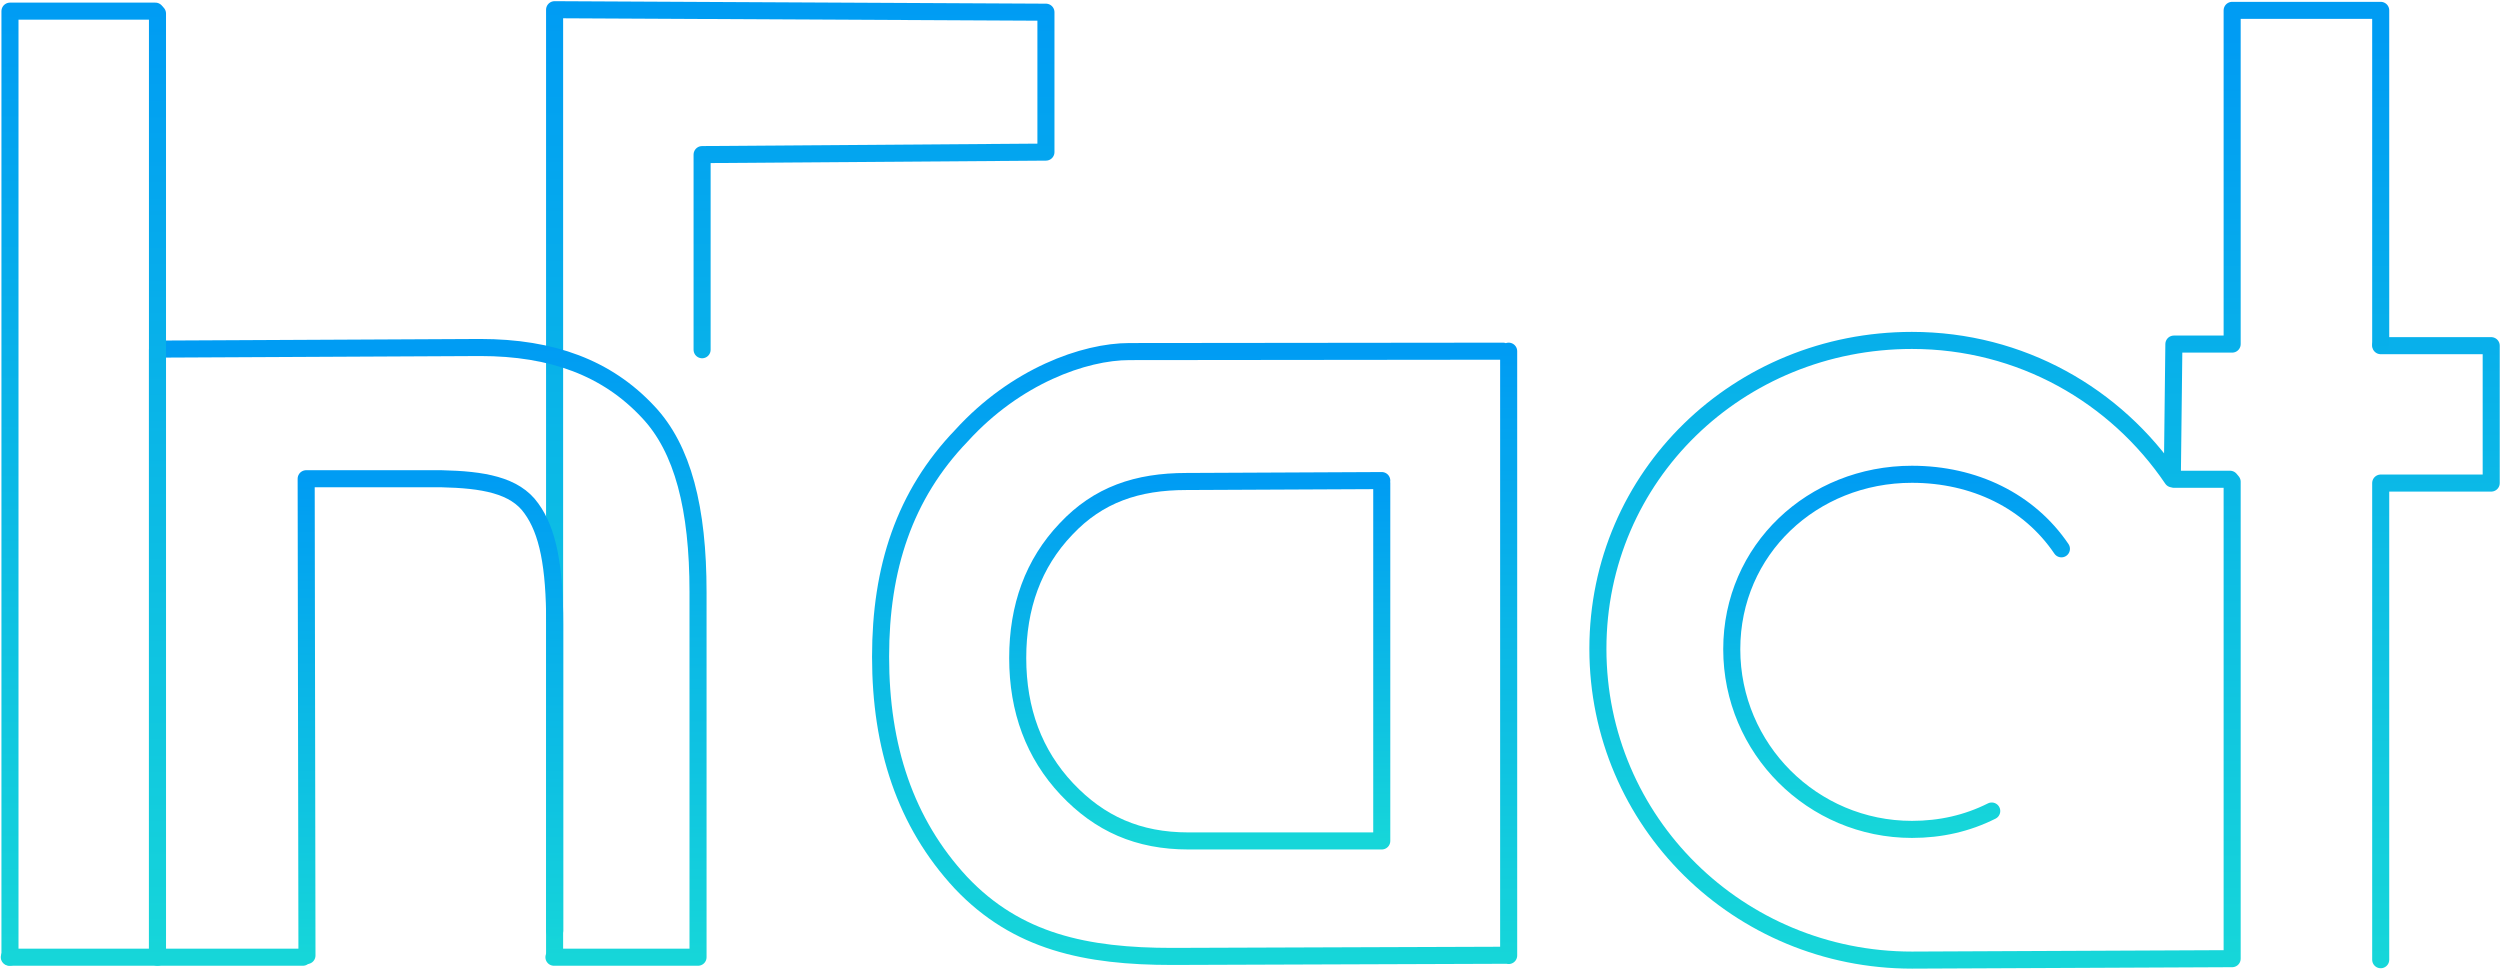
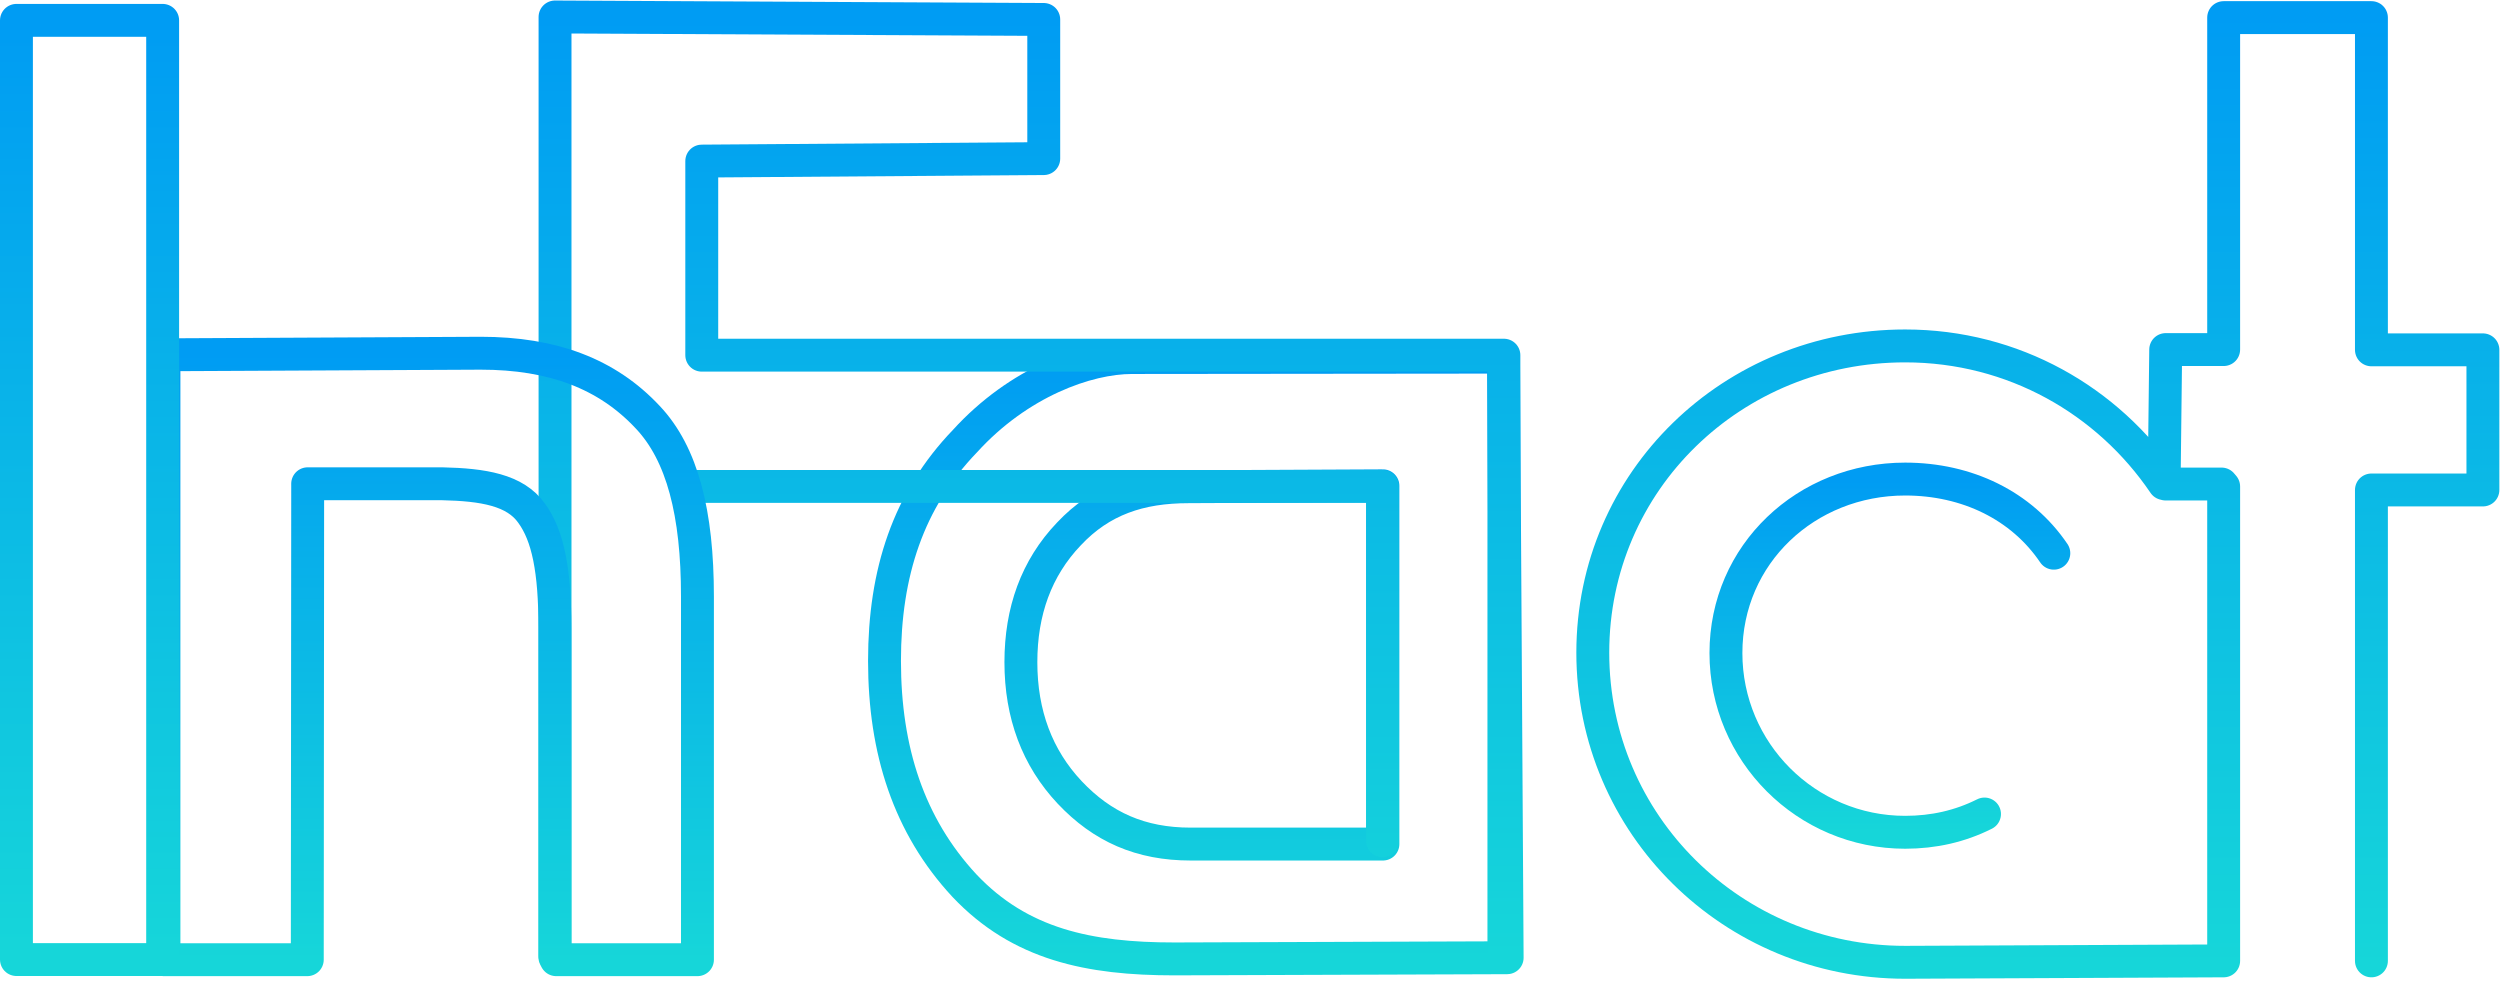
- <svg xmlns="http://www.w3.org/2000/svg" width="1905px" height="739px" viewBox="0 0 1905 739" version="1.1">
+ <svg xmlns="http://www.w3.org/2000/svg" width="152px" height="60px" viewBox="0 0 152 60" version="1.1">
  <defs>
    <linearGradient x1="50%" y1="0%" x2="50%" y2="100%" id="linearGradient-1">
-       <stop stop-color="#08B0EB" offset="0%" />
-       <stop stop-color="#16D6D9" offset="100%" />
-     </linearGradient>
-     <linearGradient x1="50%" y1="2.628%" x2="50%" y2="100%" id="linearGradient-2">
      <stop stop-color="#009CF3" offset="0%" />
      <stop stop-color="#16D6D9" offset="100%" />
    </linearGradient>
-     <linearGradient x1="50%" y1="0%" x2="50%" y2="100%" id="linearGradient-3">
-       <stop stop-color="#009CF3" offset="0%" />
-       <stop stop-color="#16D6D9" offset="100%" />
-     </linearGradient>
-     <linearGradient x1="50%" y1="0%" x2="0%" y2="0%" id="linearGradient-4">
-       <stop stop-color="#009CF3" offset="0%" />
-       <stop stop-color="#08B1EA" offset="100%" />
-     </linearGradient>
-     <linearGradient x1="50%" y1="0%" x2="0%" y2="0%" id="linearGradient-5">
-       <stop stop-color="#009CF3" offset="0%" />
-       <stop stop-color="#05A8EE" offset="100%" />
-     </linearGradient>
  </defs>
  <g id="logo" stroke="none" stroke-width="1" fill="none" fill-rule="evenodd" stroke-linecap="round" stroke-linejoin="round">
-     <g id="Artboard" transform="translate(-347, -1511)" stroke-width="13">
-       <g id="infact-logo" transform="translate(354, 1518)">
-         <g id="T" transform="translate(1210, 0)">
-           <polyline id="right_lower_t" stroke="url(#linearGradient-1)" points="597.1 724.3 597.1 361.1 681.3 361.1 681.3 256.4 597.1 256.4" />
-           <path d="M597.1,255.4 L597.1,0.9 L483.9,0.9 L483.9,255.2 L439.5,255.2 L438.3,357.9 C395.2,294.3 322.9,252.4 239.9,252.4 C107.9,252.4 0.6,355.4 0.6,487.4 C0.6,619.4 107.9,724.6 239.9,724.6 L483.9,723.5 L483.9,360.1 L482.3,358.2 L439.5,358.2" id="left_t__x26__c" stroke="url(#linearGradient-2)" />
+     <g id="new" transform="translate(-676, -1099)" stroke="url(#linearGradient-1)" stroke-width="2">
+       <g id="infact" transform="translate(677, 1100)">
+         <g id="CT" transform="translate(95.79365, 0)">
+           <path d="M23.865,48.492 C22.381,49.238 20.77,49.603 19.04,49.603 C13.024,49.603 8.143,44.722 8.143,38.706 C8.143,32.69 13.024,28.127 19.04,28.127 C22.802,28.127 26.119,29.738 28.079,32.635" id="C" />
+           <path d="M47.389,57.421 L47.389,28.79 L54.167,28.79 L54.167,20.27 L47.389,20.27 L47.389,0.071 L38.405,0.071 L38.405,20.254 L34.881,20.254 L34.786,28.405 C31.365,23.357 25.627,20.032 19.04,20.032 C8.563,20.032 0.048,28.206 0.048,38.683 C0.048,49.159 8.563,57.508 19.04,57.508 L38.405,57.421 L38.405,28.579 L38.278,28.429 L34.881,28.429" />
        </g>
-         <path d="M1510.7,611 C1492,620.4 1471.7,625 1449.9,625 C1374.1,625 1312.6,563.5 1312.6,487.7 C1312.6,411.9 1374.1,354.4 1449.9,354.4 C1497.3,354.4 1539.1,374.7 1563.8,411.2" id="C" stroke="url(#linearGradient-3)" />
-         <g id="A" transform="translate(664, 260)" stroke="url(#linearGradient-3)">
-           <path d="M478.6,461.1 L478.6,0.6 M474.3,0.6 L189.6,0.9 C155.3,0.9 102.9,19.6 61.7,64.9 C18.1,110.2 -2.27373675e-13,166 -2.27373675e-13,233.4 C-2.27373675e-13,302 18.7,359.8 61.2,405.6 C103.9,450.8 156.7,461.8 222.2,461.8 L477.1,460.9" id="outer_a" />
-           <path d="M381.9,373.8 L381.9,101.1 M381.9,99.2 L233,99.9 C195.6,99.9 165.9,109.9 141.3,136.1 C116.3,162.3 104.5,195.4 104.5,234.4 C104.5,274.3 117,307.7 141.9,334.2 C166.9,360.7 196.2,373.8 234.6,373.8 L381.9,373.8" id="inner_a" />
-         </g>
-         <g id="F" transform="translate(116, 0)">
-           <polyline id="main_f" stroke="url(#linearGradient-3)" points="412 259.5 412 110.8 674 108.9 674 2.3 299.6 0.4 299.6 719.7" />
-           <path d="M299.1,722.4 L408.9,722.4 L408.9,444.1 C408.9,380.5 397.4,334.9 370.8,306.8 C339.6,273.4 297.8,257.8 242.9,257.8 L0.2,259" id="right_outer_n" stroke="url(#linearGradient-3)" />
-           <path d="M1026.6,260.6 L412,260.6" id="f_to_a__x28_higher_x29_" stroke="url(#linearGradient-4)" />
-           <path d="M401,360.5 L929.4,360.5" id="f_to_a__x28_lower_x29_" stroke="url(#linearGradient-5)" />
-         </g>
-         <g id="N" transform="translate(113, 259)" stroke="url(#linearGradient-3)">
-           <path d="M113.9,462.1 L113.3,98.8 L216.3,98.8 C247.7,99.5 272.3,103.5 284.9,121.4 C297.4,138.6 302.7,165.1 302.7,209.4 L302.7,443.2" id="inner_n" />
-           <polyline id="left_outer_n" points="0 0.4 0 463.4 110.8 463.4" />
-         </g>
-         <g id="I" transform="translate(0, 1)" stroke="url(#linearGradient-3)">
-           <polyline id="right_i" points="0.1 721.4 113 721.4 113 2.3" />
-           <polyline id="left_i" points="111.4 0.5 0.6 0.5 0.6 721.3" />
-         </g>
+         <path d="M90.413,20.714 L90.635,57.23 L70.409,57.302 C65.212,57.302 61.022,56.429 57.634,52.843 C54.262,49.21 52.778,44.625 52.778,39.182 C52.778,33.836 54.214,29.409 57.674,25.815 C60.943,22.222 65.101,20.738 67.822,20.738 L90.413,20.714 Z M83.081,28.536 L71.266,28.592 C68.298,28.592 65.942,29.385 63.99,31.464 C62.006,33.542 61.07,36.168 61.07,39.262 C61.07,42.427 62.062,45.077 64.037,47.179 C66.021,49.281 68.346,50.32 71.393,50.32 L83.081,50.32 L83.081,28.536 Z" id="A" />
+         <path d="M40.794,28.575 L83.056,28.575 L83.056,41.19 L83.056,50.119 M90.437,57.119 L90.437,20.595 L41.667,20.595 L41.667,8.794 L62.46,8.643 L62.46,0.183 L32.746,0.032 L32.746,57.119" id="F" />
+         <path d="M32.738,37.19 C32.738,33.675 32.317,31.571 31.325,30.206 C30.325,28.786 28.373,28.468 25.881,28.413 L17.706,28.413 L17.707,28.593 L17.683,57.349 L8.968,57.349 L8.968,20.571 L28.23,20.476 C32.587,20.476 35.905,21.714 38.381,24.365 C40.492,26.595 41.405,30.214 41.405,35.262 L41.405,57.349 L32.817,57.349 L32.738,57.198 L32.738,37.19 Z" id="N" />
+         <polygon id="I" points="0 57.341 8.889 57.341 8.889 0.238 0 0.238" />
      </g>
    </g>
  </g>
</svg>
